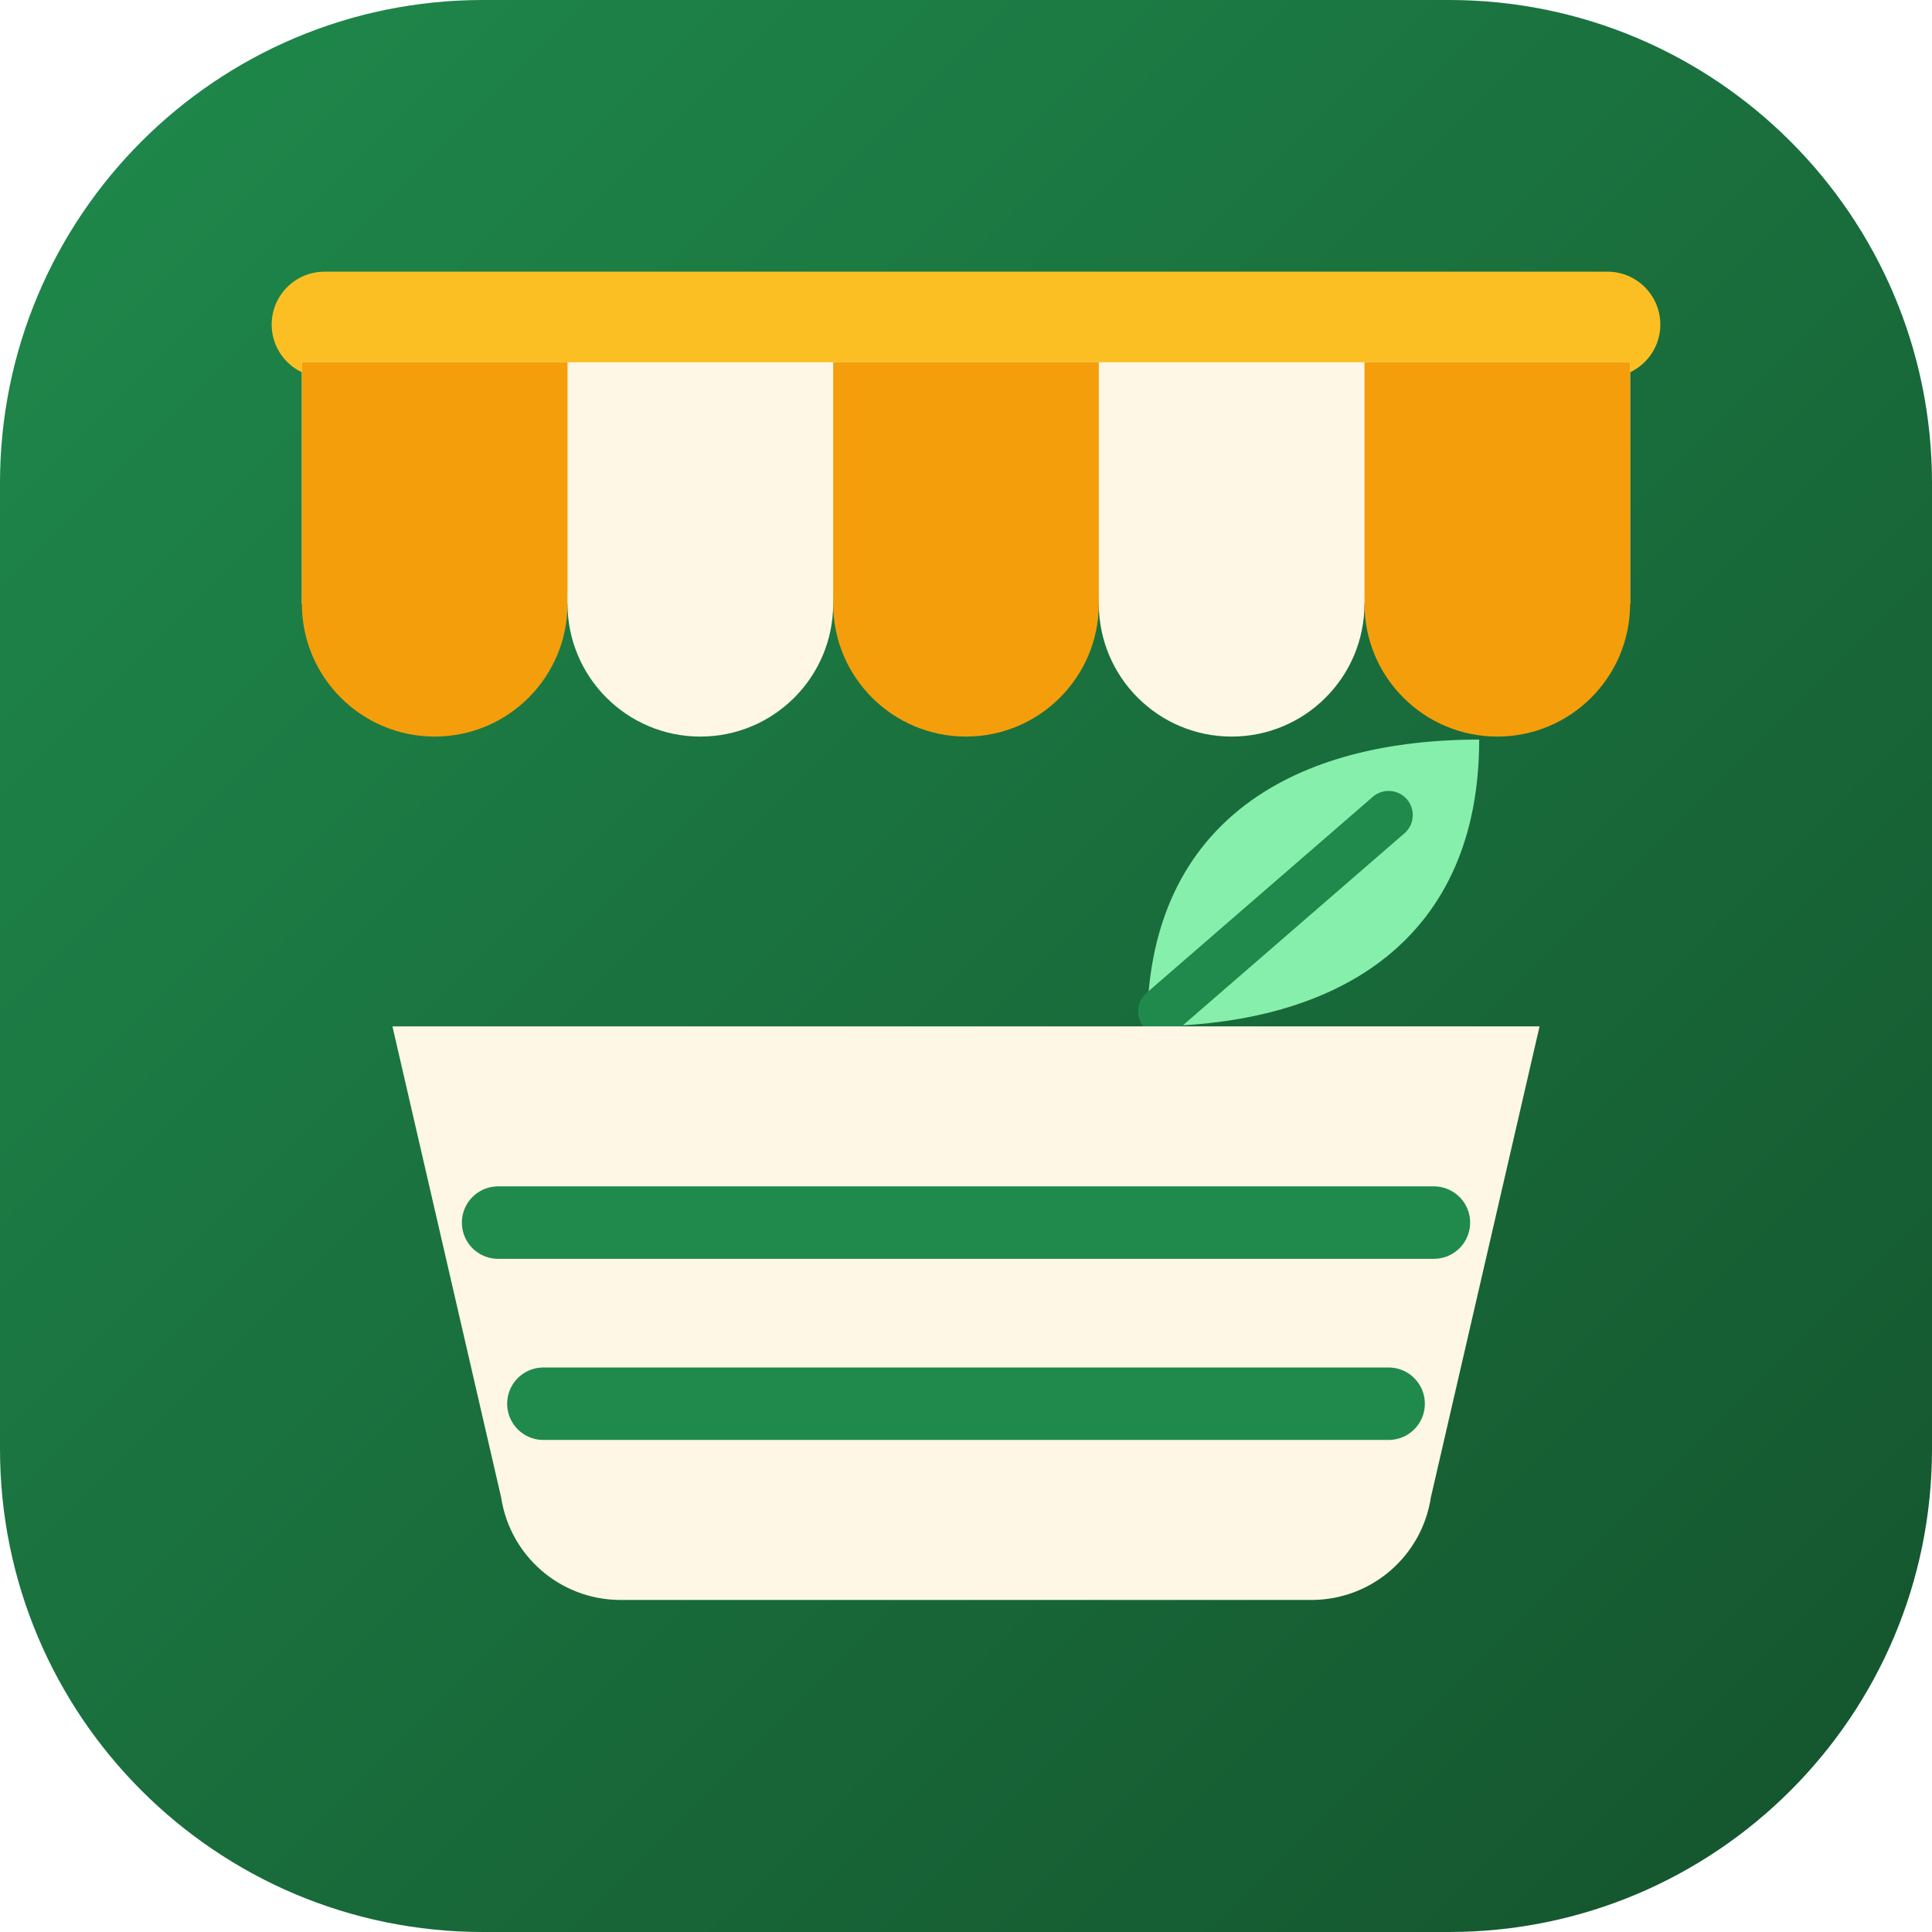
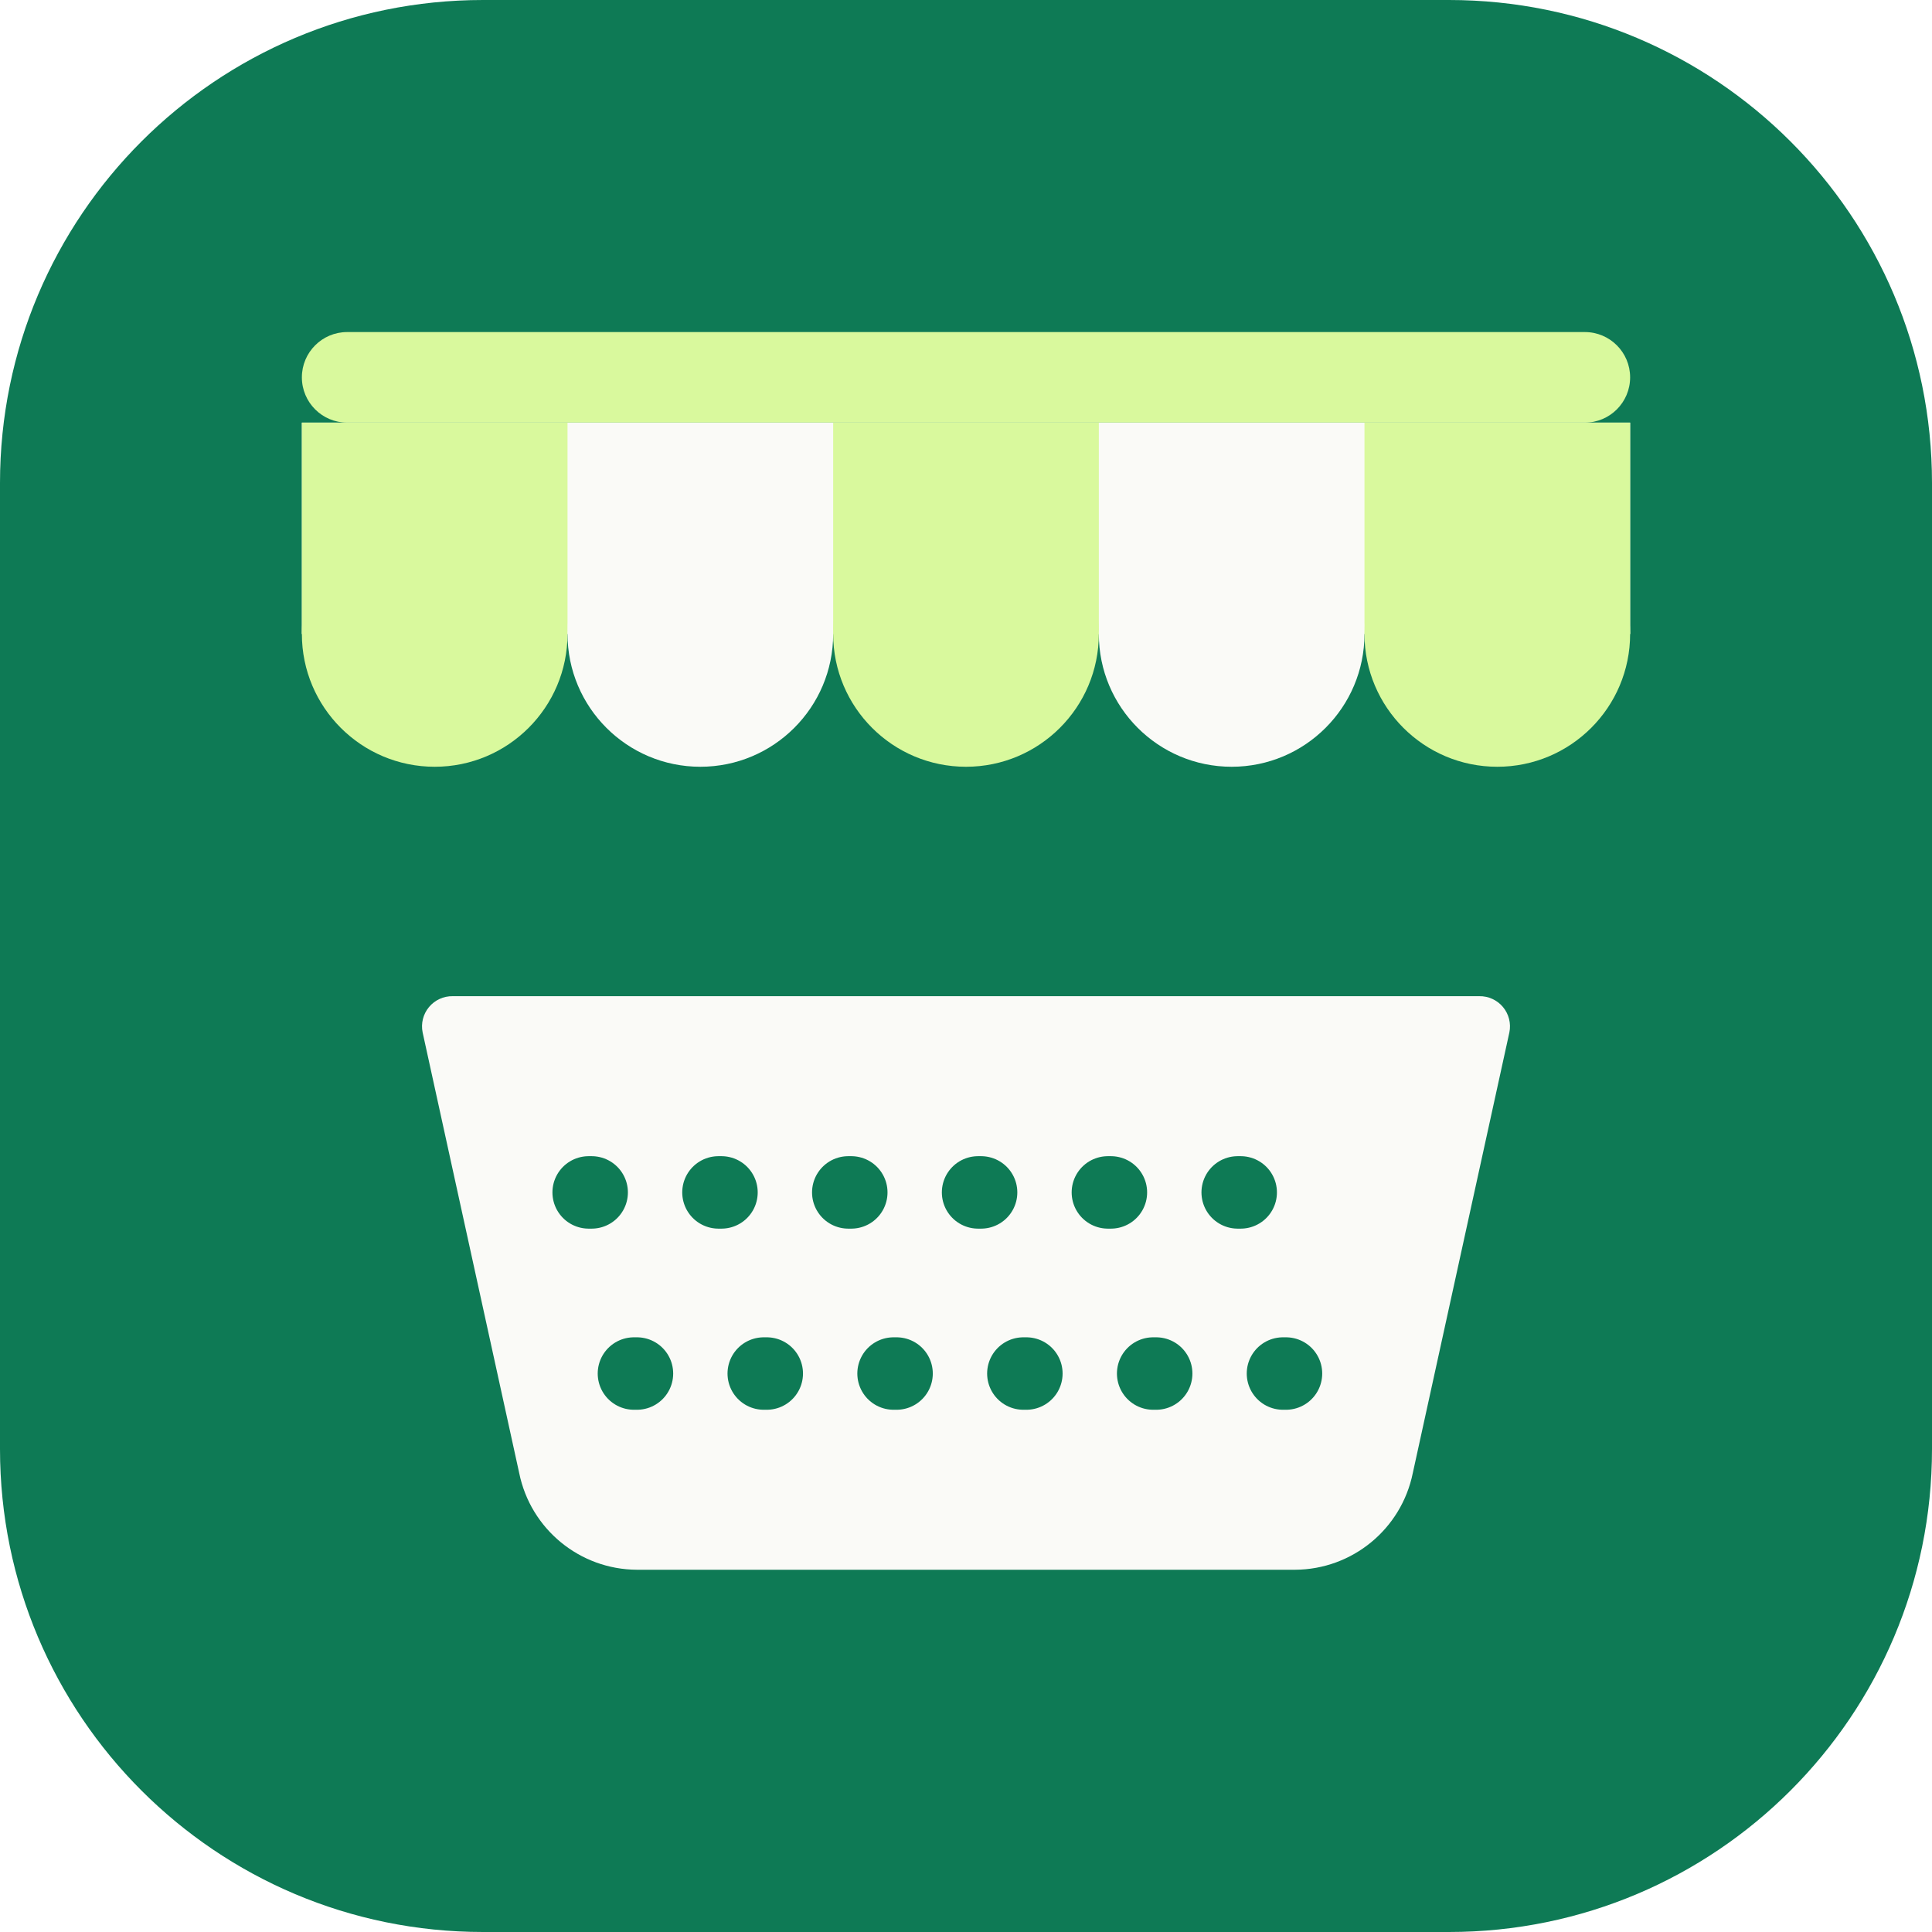
<svg xmlns="http://www.w3.org/2000/svg" viewBox="0 0 64 64" width="64" height="64" role="img" aria-label="KiranaYap logo">
-   <defs>
-     <linearGradient id="ksg" x1="0" y1="0" x2="1" y2="1">
-       <stop offset="0" stop-color="#1f8a4c" />
-       <stop offset="1" stop-color="#14532d" />
-     </linearGradient>
-   </defs>
-   <rect width="64" height="64" rx="16" fill="url(#ksg)" />
-   <rect x="9" y="9" width="46" height="3.5" rx="1.75" fill="#fbbf24" />
-   <rect x="10" y="12" width="44" height="8" fill="#fff7e6" />
-   <rect x="10" y="12" width="8.8" height="8" fill="#f59e0b" />
-   <rect x="27.6" y="12" width="8.8" height="8" fill="#f59e0b" />
-   <rect x="45.2" y="12" width="8.8" height="8" fill="#f59e0b" />
-   <circle cx="14.4" cy="20" r="4.4" fill="#f59e0b" />
-   <circle cx="23.2" cy="20" r="4.4" fill="#fff7e6" />
-   <circle cx="32" cy="20" r="4.4" fill="#f59e0b" />
-   <circle cx="40.8" cy="20" r="4.4" fill="#fff7e6" />
-   <circle cx="49.6" cy="20" r="4.4" fill="#f59e0b" />
-   <path d="M38 34c0-6.5 4.5-9.5 11-9.5 0 6.5-4.5 9.5-11 9.5z" fill="#86efac" />
-   <path d="M38.5 33.5 46 27" stroke="#1f8a4c" stroke-width="1.6" stroke-linecap="round" />
-   <path d="M13 34h38l-3.6 15.6A4 4 0 0 1 43.5 53h-23a4 4 0 0 1-3.9-3.4z" fill="#fff7e6" />
-   <path d="M16.5 40.5h31M18 46.5h28" stroke="#1f8a4c" stroke-width="2.4" stroke-linecap="round" />
+   <rect width="64" height="64" rx="16" fill="#0E7A55" />
+   <rect x="10" y="11" width="44" height="3" rx="1.5" fill="#D9F99D" />
+   <rect x="10" y="14" width="44" height="7" fill="#FAFAF7" />
+   <rect x="10" y="14" width="8.8" height="7" fill="#D9F99D" />
+   <rect x="27.6" y="14" width="8.8" height="7" fill="#D9F99D" />
+   <rect x="45.2" y="14" width="8.8" height="7" fill="#D9F99D" />
+   <circle cx="14.4" cy="21" r="4.4" fill="#D9F99D" />
+   <circle cx="23.2" cy="21" r="4.4" fill="#FAFAF7" />
+   <circle cx="32" cy="21" r="4.4" fill="#D9F99D" />
+   <circle cx="40.8" cy="21" r="4.4" fill="#FAFAF7" />
+   <circle cx="49.6" cy="21" r="4.4" fill="#D9F99D" />
+   <path d="M15 33h34a1 1 0 0 1 1 1.2l-3.2 14.6A4 4 0 0 1 42.9 52H21.1a4 4 0 0 1-3.9-3.2L14 34.2A1 1 0 0 1 15 33z" fill="#FAFAF7" />
+   <path d="M19.5 39.5h25M21 45.5h22" stroke="#0E7A55" stroke-width="2.4" stroke-linecap="round" stroke-dasharray="0.1 4.2" />
</svg>
